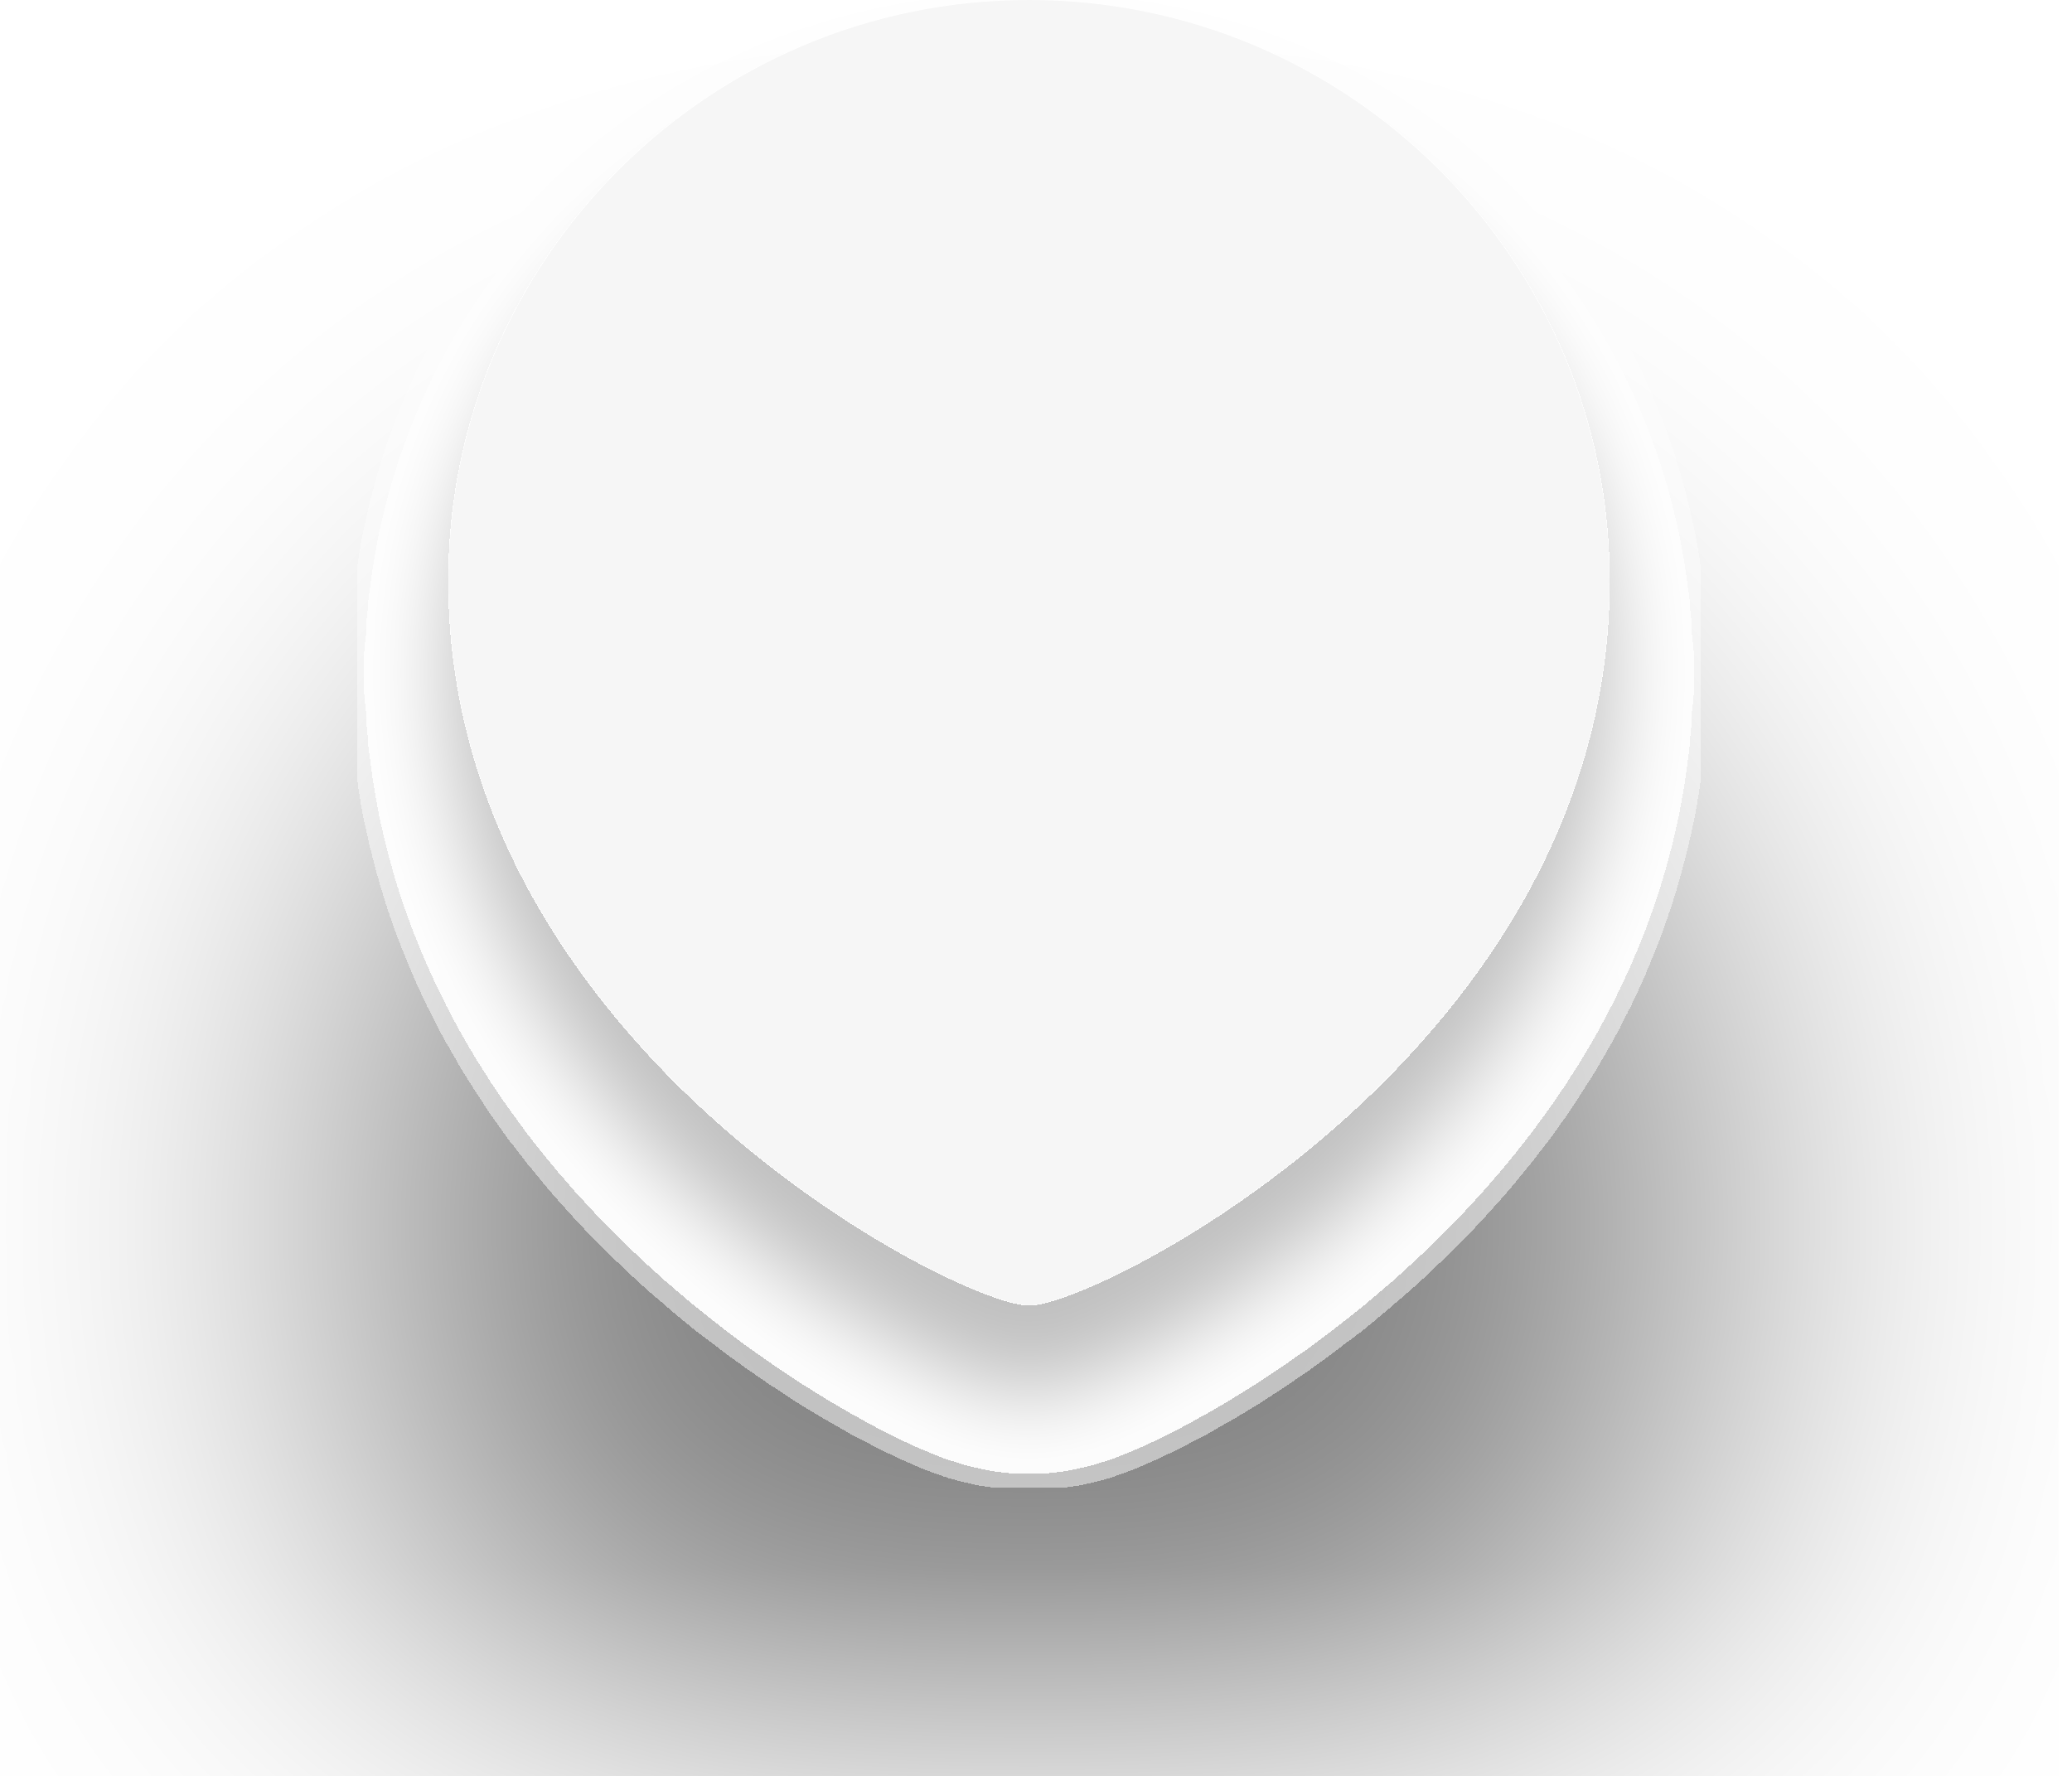
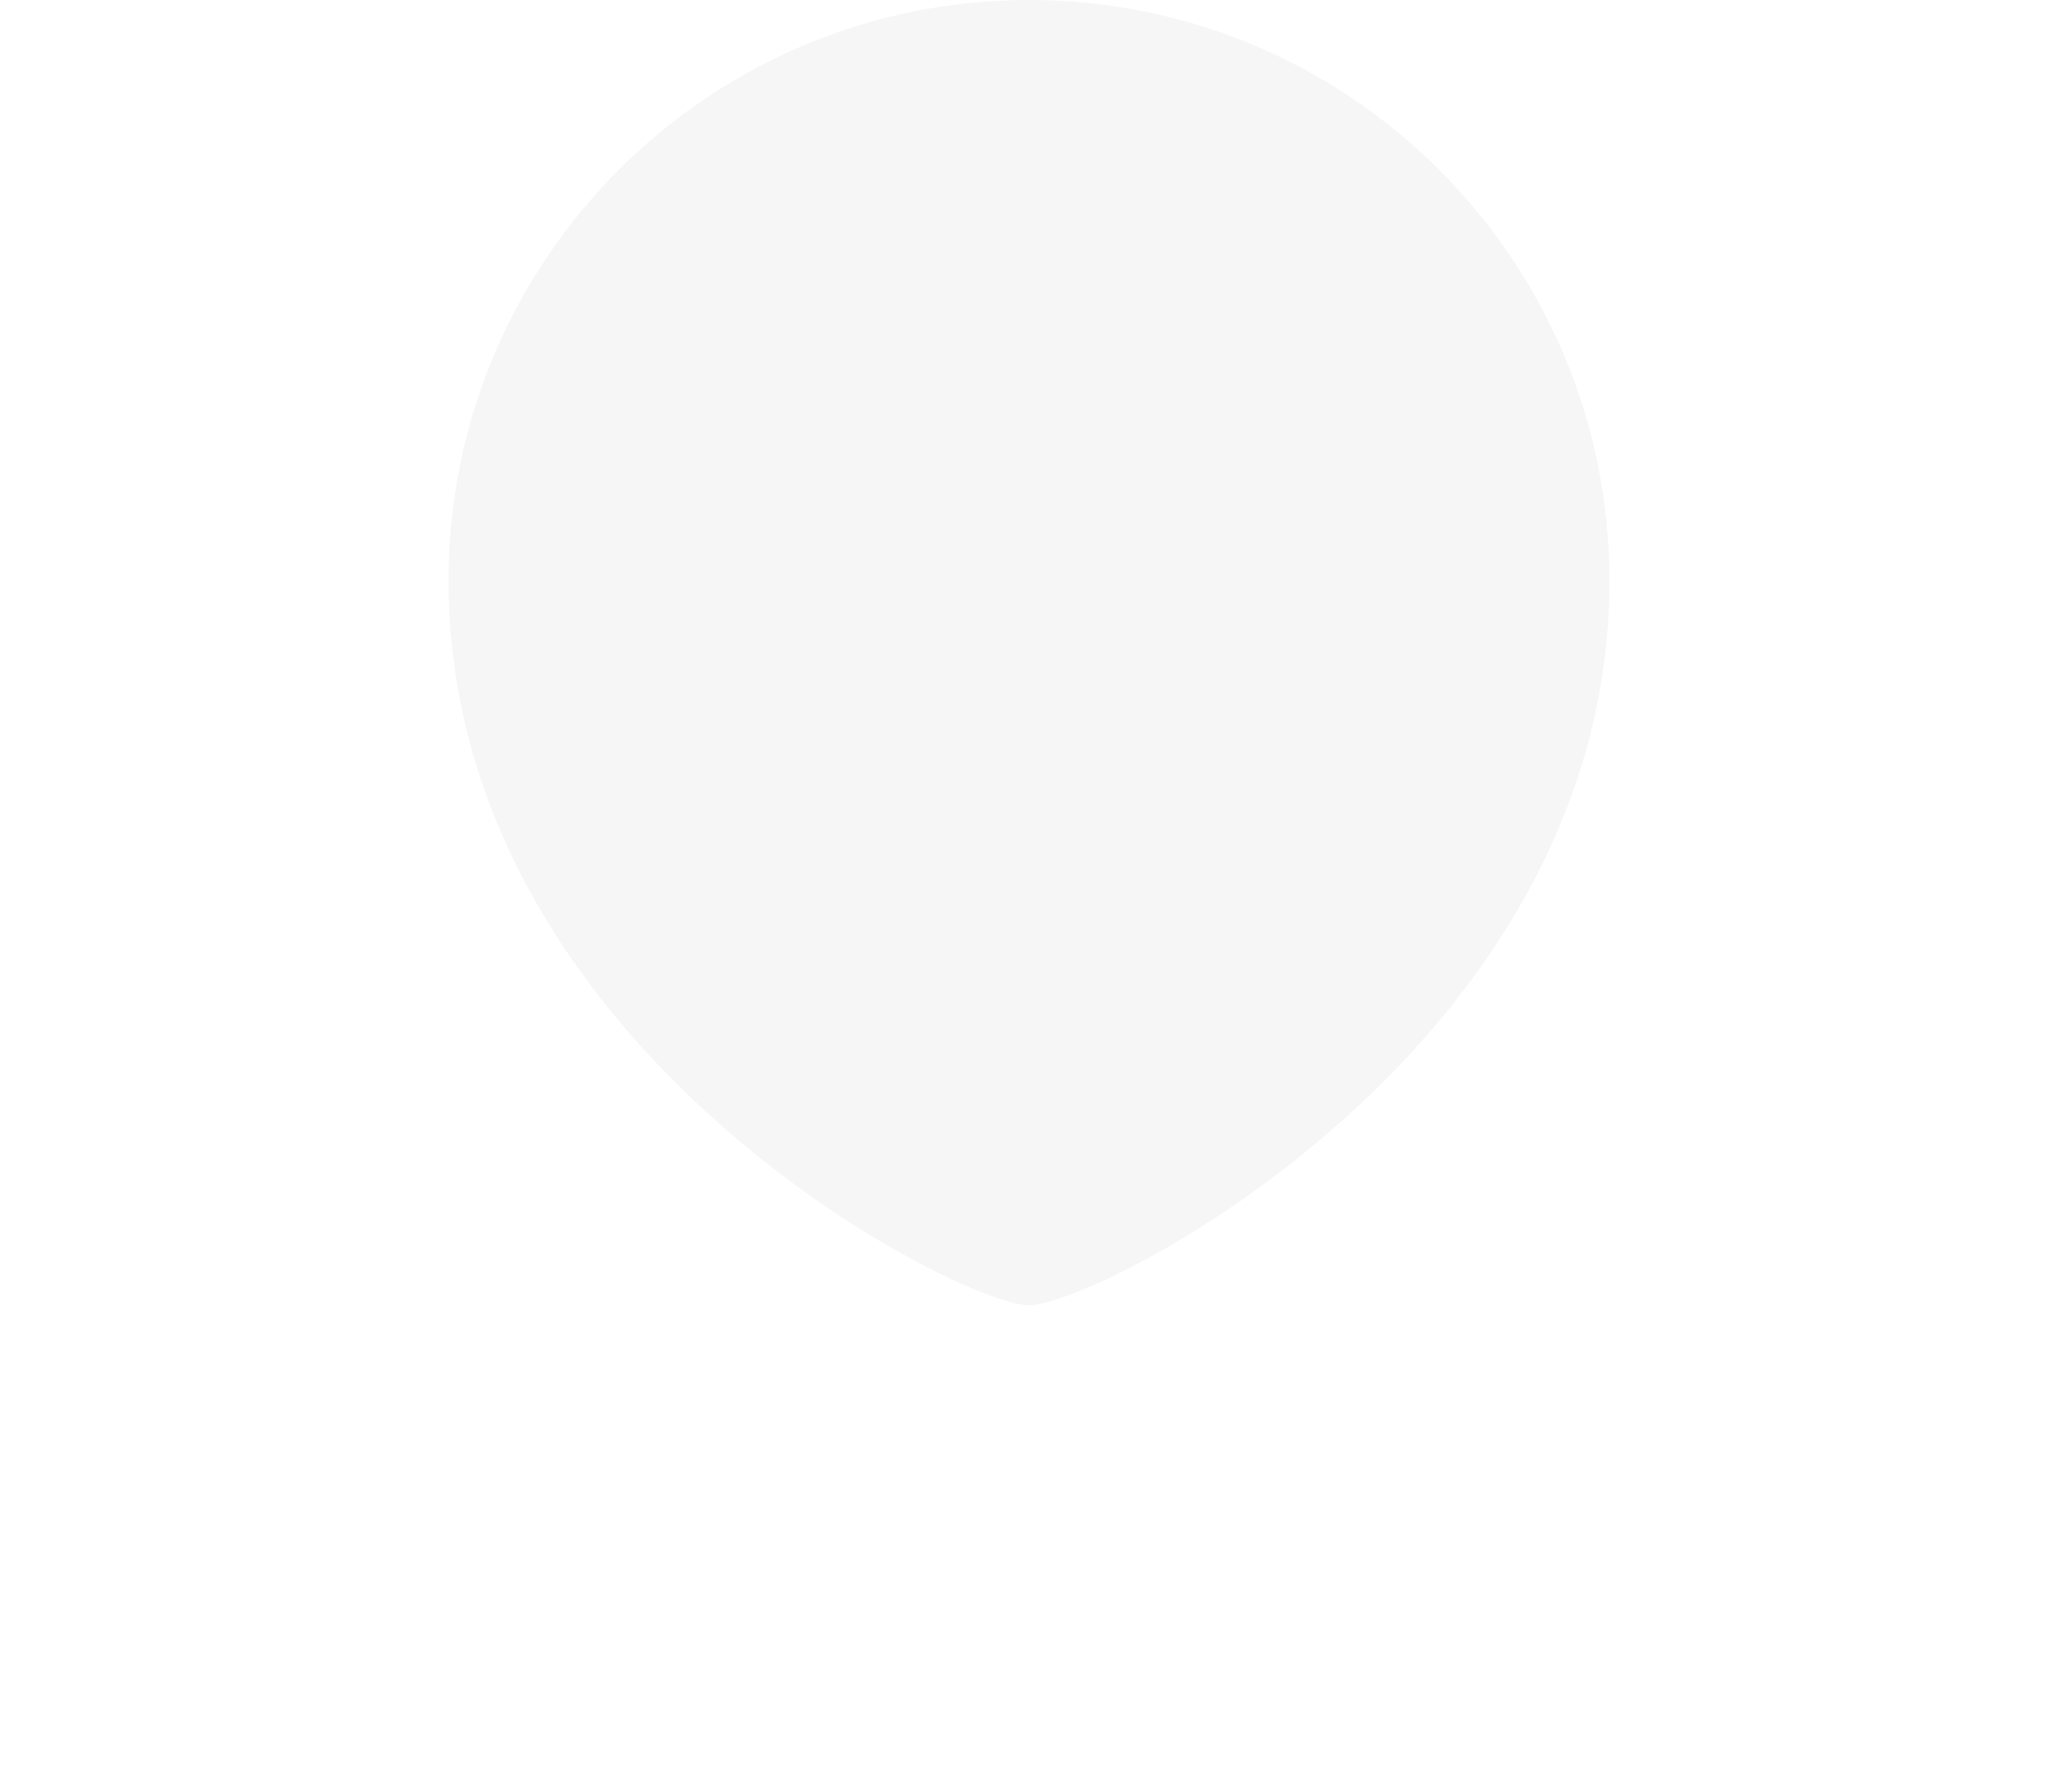
<svg xmlns="http://www.w3.org/2000/svg" width="91" height="78" viewBox="0 0 91 78" fill="none" overflow="visible">
-   <g filter="url(#filter0_d_3204_21088)">
-     <g filter="url(#filter1_d_3204_21088)">
-       <path d="M70.684 25.504C70.684 45.994 48.243 57.329 45.192 57.329C42.142 57.329 19.7 45.994 19.7 25.504C19.7 11.418 31.113 0 45.192 0C59.271 0 70.684 11.418 70.684 25.504Z" fill="#F6F6F6" />
-     </g>
-   </g>
-   <defs>
-     <filter id="filter0_d_3204_21088" x="0" y="0" width="90.384" height="101.029" filterUnits="userSpaceOnUse" color-interpolation-filters="sRGB">
-       <feFlood flood-opacity="0" result="BackgroundImageFix" />
-       <feColorMatrix in="SourceAlpha" type="matrix" values="0 0 0 0 0 0 0 0 0 0 0 0 0 0 0 0 0 0 127 0" result="hardAlpha" />
-       <feOffset dy="24" />
-       <feGaussianBlur stdDeviation="9.85" />
-       <feComposite in2="hardAlpha" operator="out" />
-       <feColorMatrix type="matrix" values="0 0 0 0 0 0 0 0 0 0 0 0 0 0 0 0 0 0 0.5 0" />
-       <feBlend mode="normal" in2="BackgroundImageFix" result="effect1_dropShadow_3204_21088" />
-       <feBlend mode="normal" in="SourceGraphic" in2="effect1_dropShadow_3204_21088" result="shape" />
-     </filter>
-     <filter id="filter1_d_3204_21088" x="15.7" y="0" width="58.984" height="65.329" filterUnits="userSpaceOnUse" color-interpolation-filters="sRGB">
-       <feFlood flood-opacity="0" result="BackgroundImageFix" />
-       <feColorMatrix in="SourceAlpha" type="matrix" values="0 0 0 0 0 0 0 0 0 0 0 0 0 0 0 0 0 0 127 0" result="hardAlpha" />
-       <feOffset dy="4" />
-       <feGaussianBlur stdDeviation="2" />
-       <feComposite in2="hardAlpha" operator="out" />
-       <feColorMatrix type="matrix" values="0 0 0 0 0 0 0 0 0 0 0 0 0 0 0 0 0 0 0.25 0" />
-       <feBlend mode="normal" in2="BackgroundImageFix" result="effect1_dropShadow_3204_21088" />
-       <feBlend mode="normal" in="SourceGraphic" in2="effect1_dropShadow_3204_21088" result="shape" />
-     </filter>
-   </defs>
+   <path d="M70.684 25.504C70.684 45.994 48.243 57.329 45.192 57.329C42.142 57.329 19.7 45.994 19.7 25.504C19.7 11.418 31.113 0 45.192 0C59.271 0 70.684 11.418 70.684 25.504Z" fill="#F6F6F6" />
</svg>
